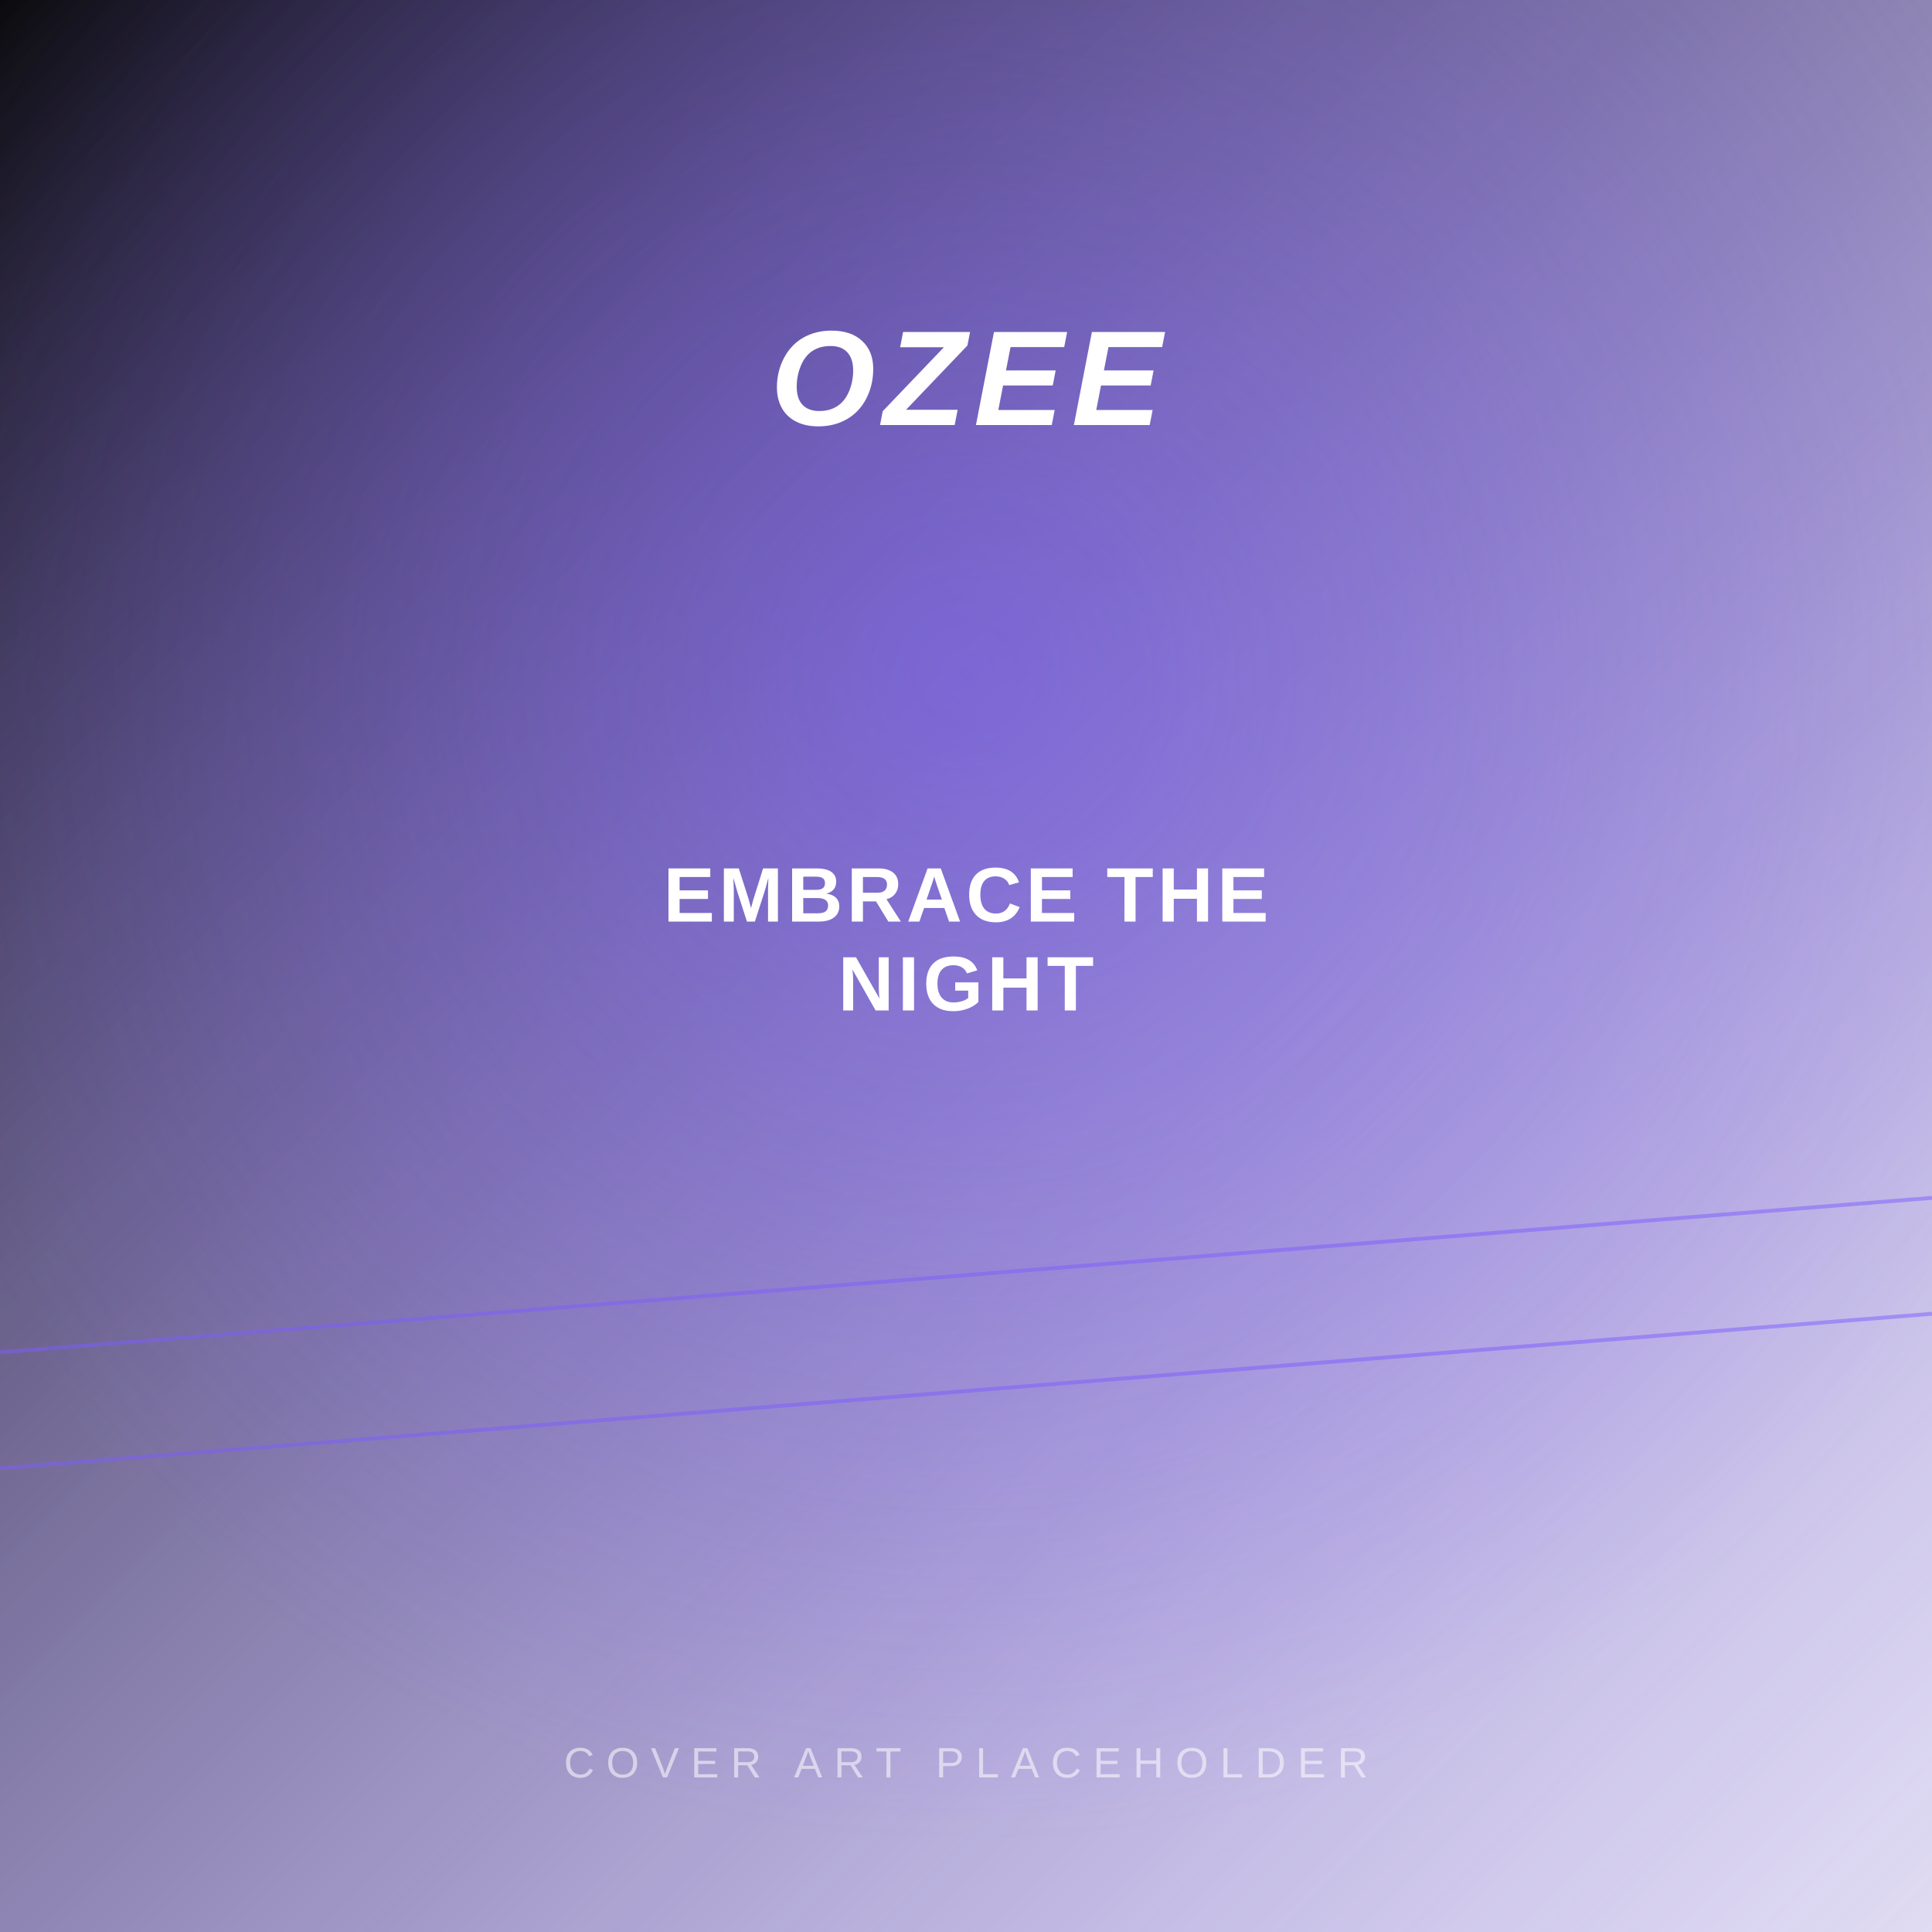
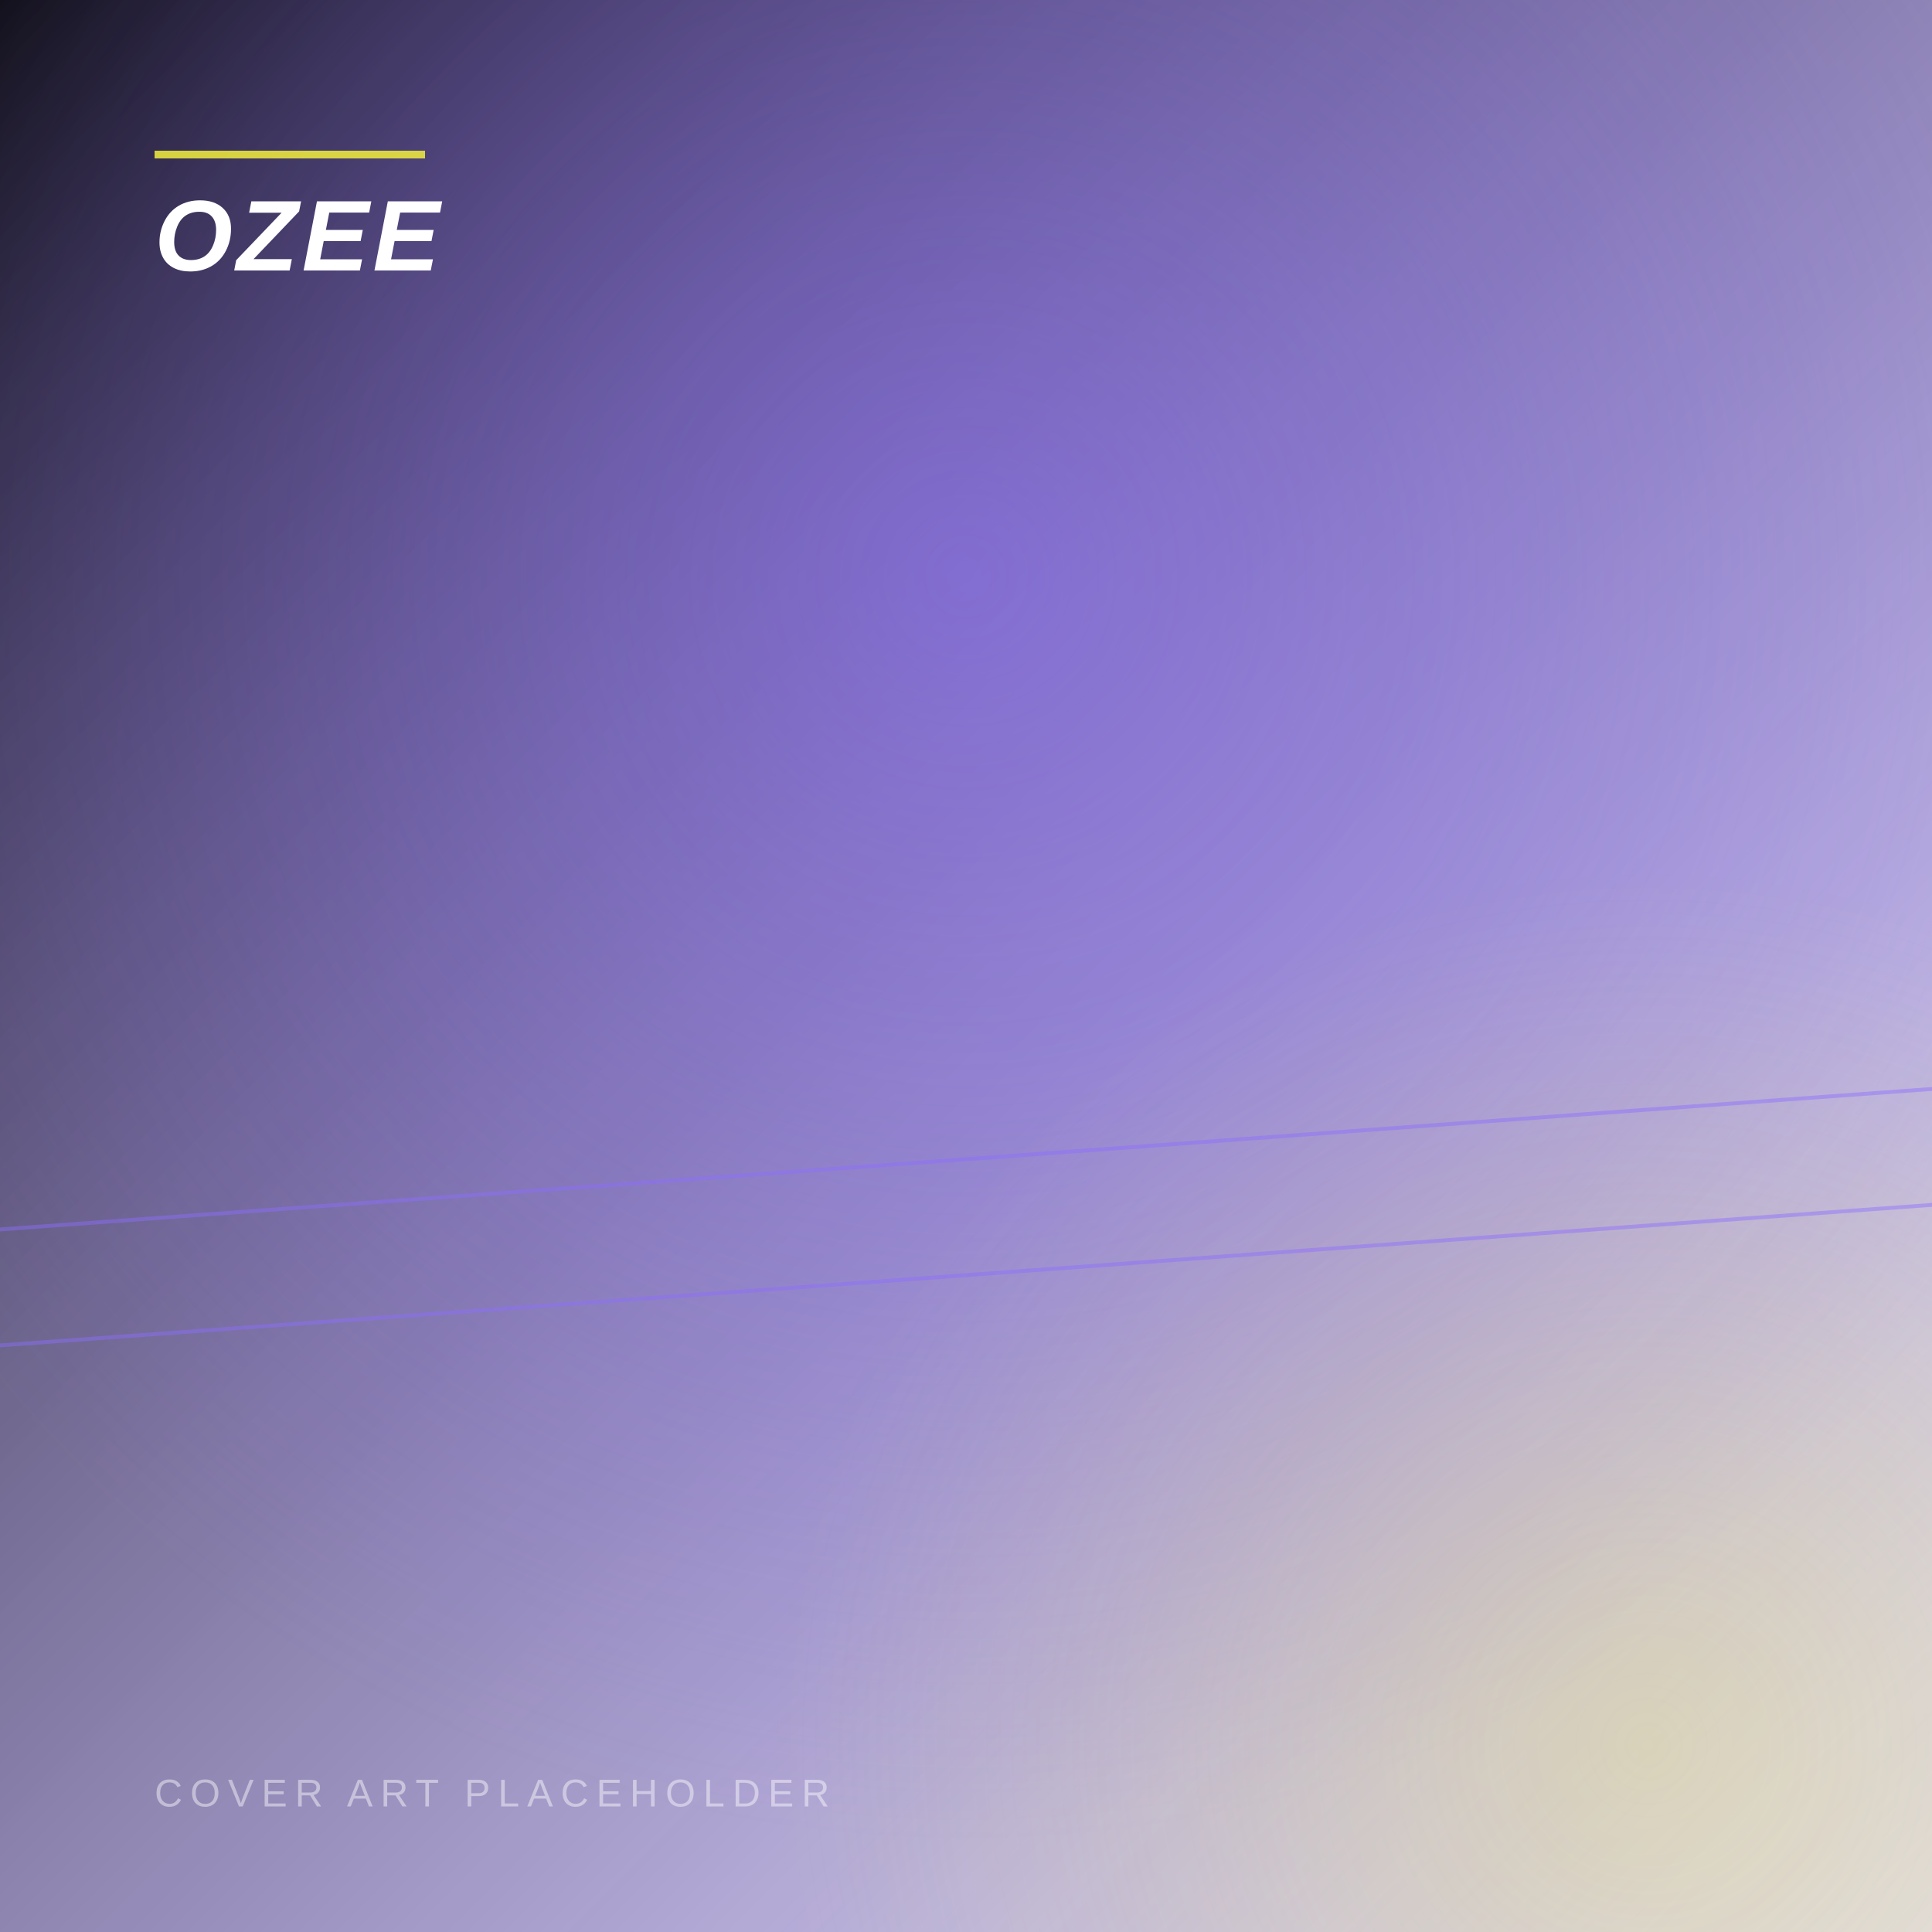
<svg xmlns="http://www.w3.org/2000/svg" viewBox="0 0 1000 1000" width="1000" height="1000">
  <defs>
    <linearGradient id="bg" x1="0" y1="0" x2="1" y2="1">
      <stop offset="0" stop-color="#0a0a0c" />
-       <stop offset="1" stop-color="#7c5cff22" />
+       <stop offset="1" stop-color="#8b6cff2e" />
    </linearGradient>
-     <radialGradient id="glow" cx="50%" cy="35%" r="60%">
-       <stop offset="0" stop-color="#7c5cff" stop-opacity="0.55" />
-       <stop offset="1" stop-color="#7c5cff" stop-opacity="0" />
+     <radialGradient id="glow" cx="50%" cy="30%" r="65%">
+       <stop offset="0" stop-color="#8b6cff" stop-opacity="0.55" />
+       <stop offset="1" stop-color="#8b6cff" stop-opacity="0" />
+     </radialGradient>
+     <radialGradient id="glowBrand" cx="85%" cy="90%" r="45%">
+       <stop offset="0" stop-color="#f3ef3d" stop-opacity="0.28" />
+       <stop offset="1" stop-color="#f3ef3d" stop-opacity="0" />
    </radialGradient>
  </defs>
  <rect width="1000" height="1000" fill="url(#bg)" />
  <rect width="1000" height="1000" fill="url(#glow)" />
-   <g opacity="0.5" stroke="#7c5cff" stroke-width="2">
-     <path d="M0 700 L1000 620" />
-     <path d="M0 760 L1000 680" />
+   <rect width="1000" height="1000" fill="url(#glowBrand)" />
+   <g opacity="0.45" stroke="#8b6cff" stroke-width="2">
+     <path d="M-50 640 L1050 560" />
+     <path d="M-50 700 L1050 620" />
  </g>
-   <text x="500" y="220" text-anchor="middle" font-family="Arial, sans-serif" font-weight="900" font-style="italic" font-size="70" letter-spacing="4" fill="#ffffff">OZEE</text>
-   <text x="500" y="477" text-anchor="middle" font-family="Arial, sans-serif" font-weight="800" font-size="40" letter-spacing="2" fill="#ffffff">EMBRACE THE</text>
-   <text x="500" y="523" text-anchor="middle" font-family="Arial, sans-serif" font-weight="800" font-size="40" letter-spacing="2" fill="#ffffff">NIGHT</text>
-   <text x="500" y="920" text-anchor="middle" font-family="Arial, sans-serif" font-weight="400" font-size="22" letter-spacing="6" fill="#ffffff" opacity="0.55">COVER ART PLACEHOLDER</text>
+   <line x1="80" y1="80" x2="220" y2="80" stroke="#f3ef3d" stroke-width="4" opacity="0.85" />
+   <text x="80" y="140" font-family="Arial, sans-serif" font-weight="900" font-style="italic" font-size="52" letter-spacing="2" fill="#ffffff">OZEE</text>
+   <text x="80" y="935" font-family="Arial, sans-serif" font-weight="400" font-size="20" letter-spacing="4" fill="#ffffff" opacity="0.45">COVER ART PLACEHOLDER</text>
</svg>
